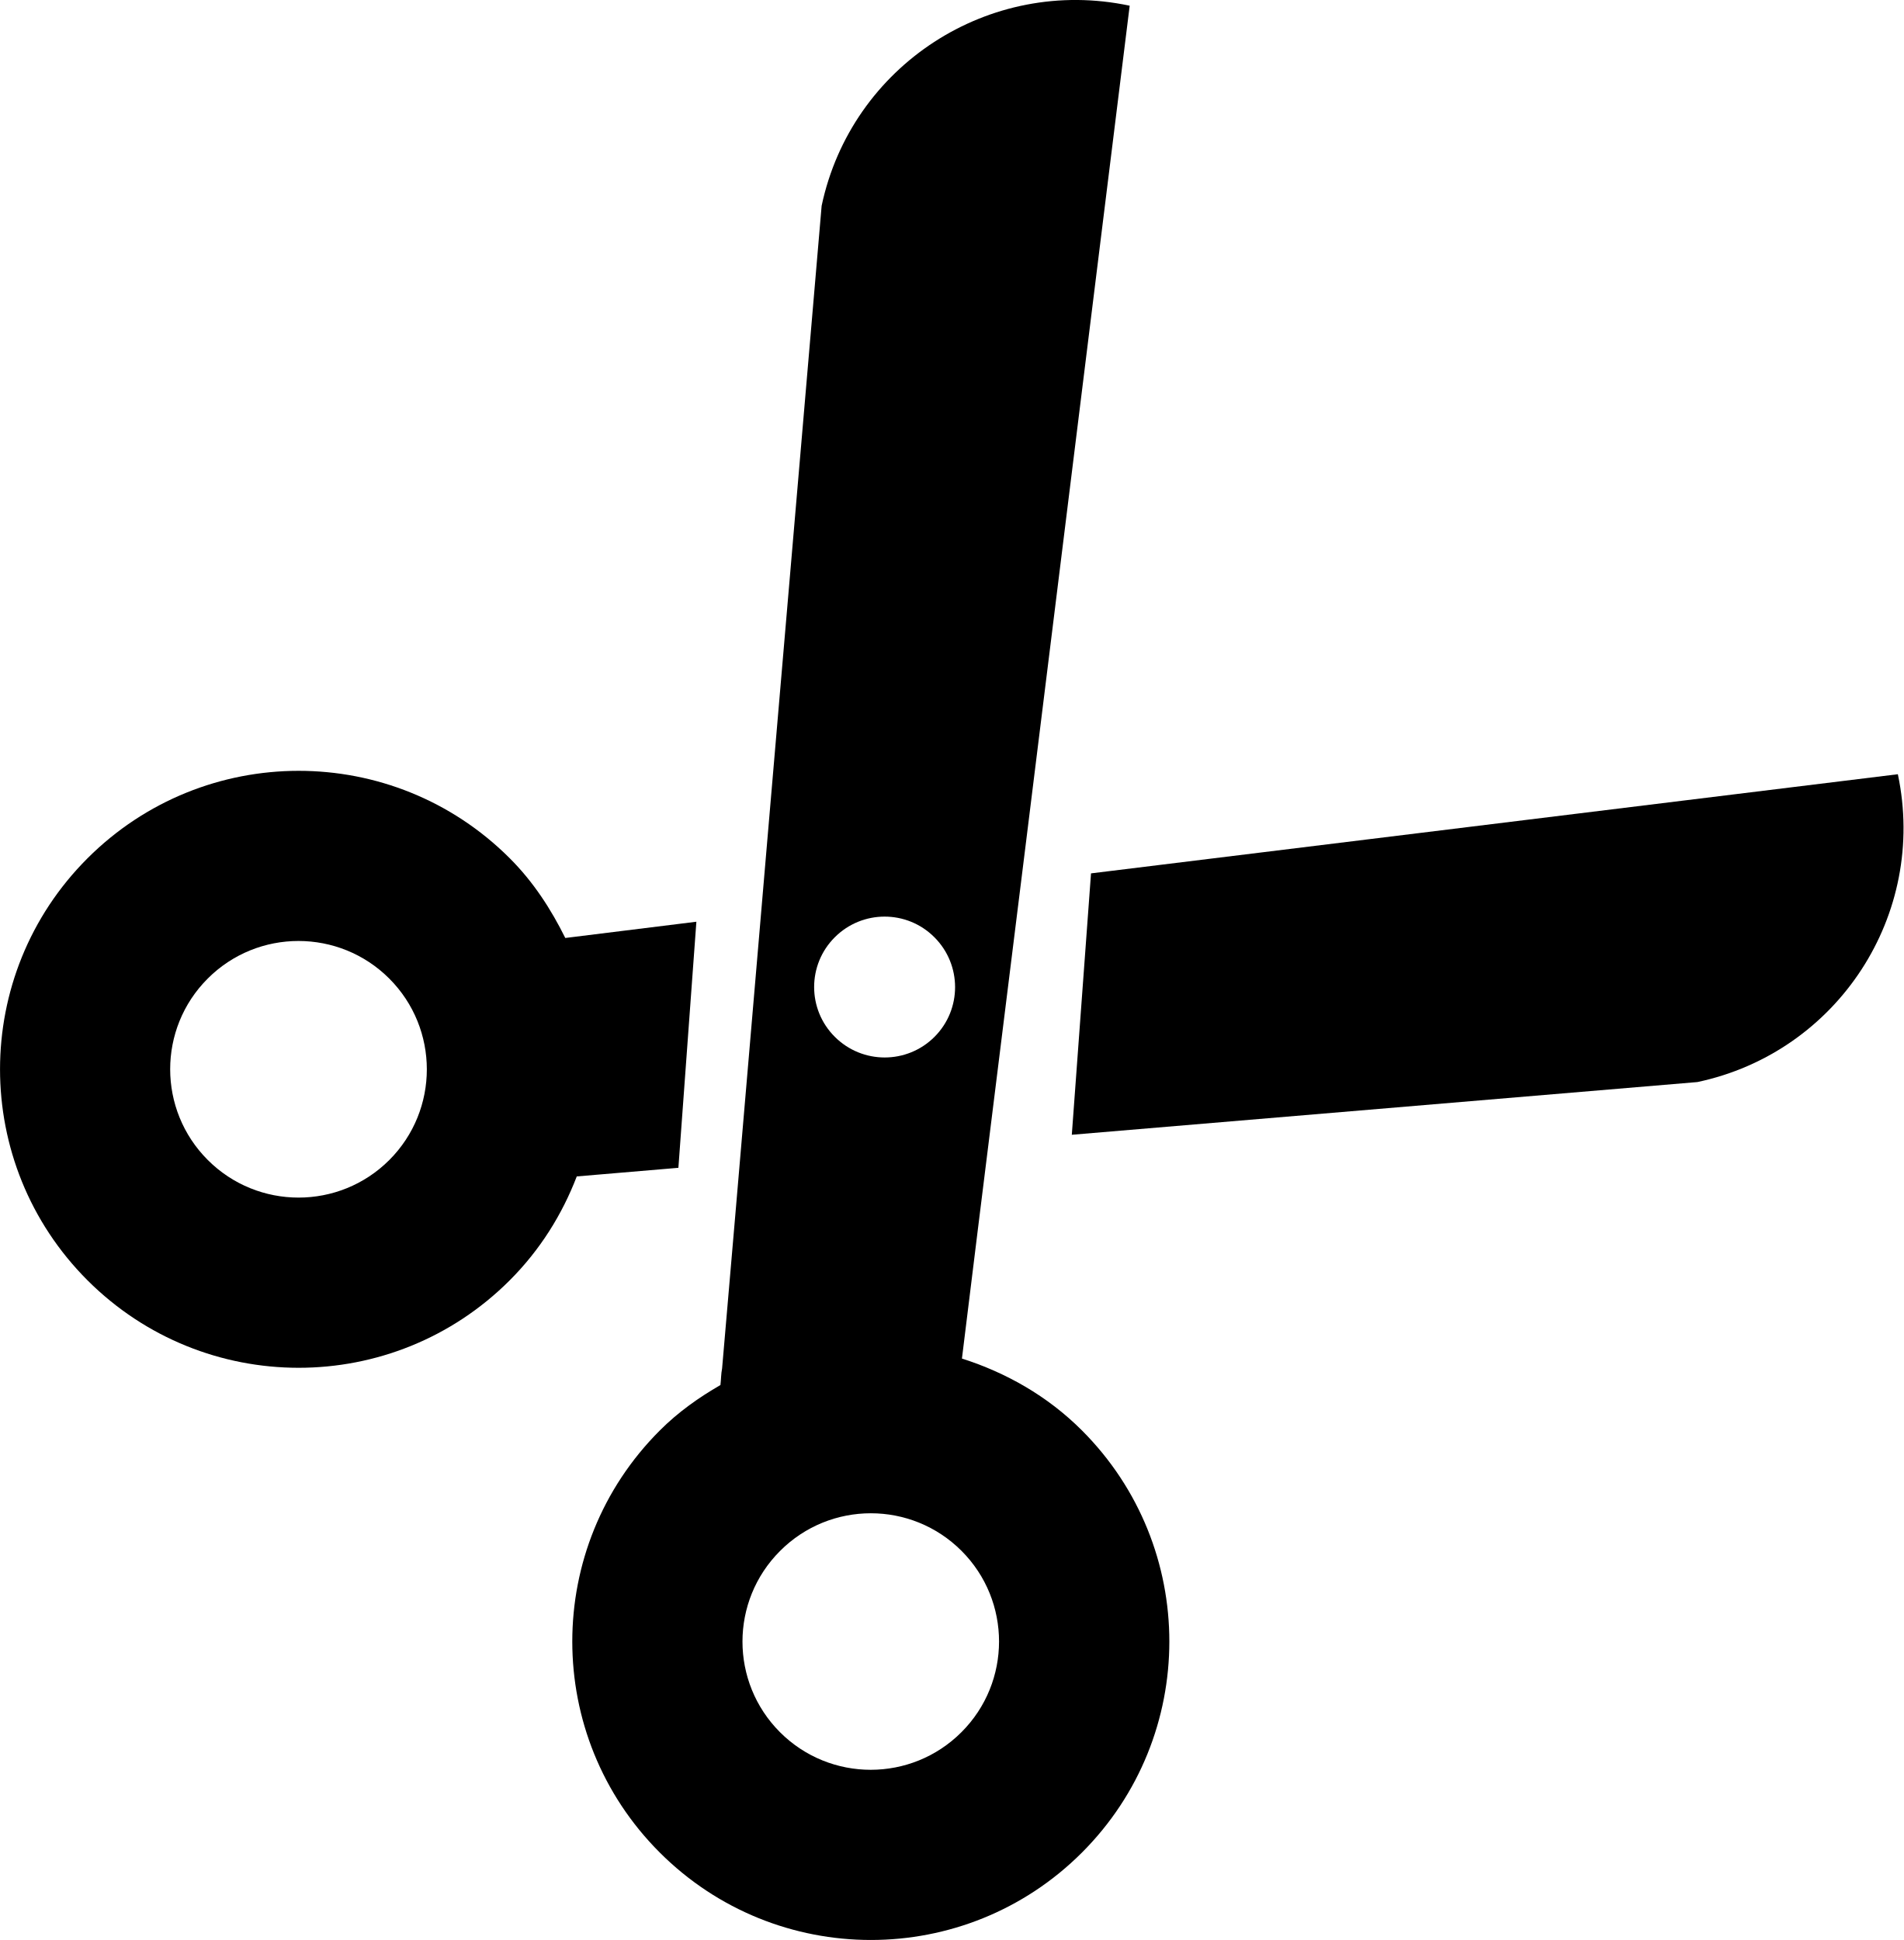
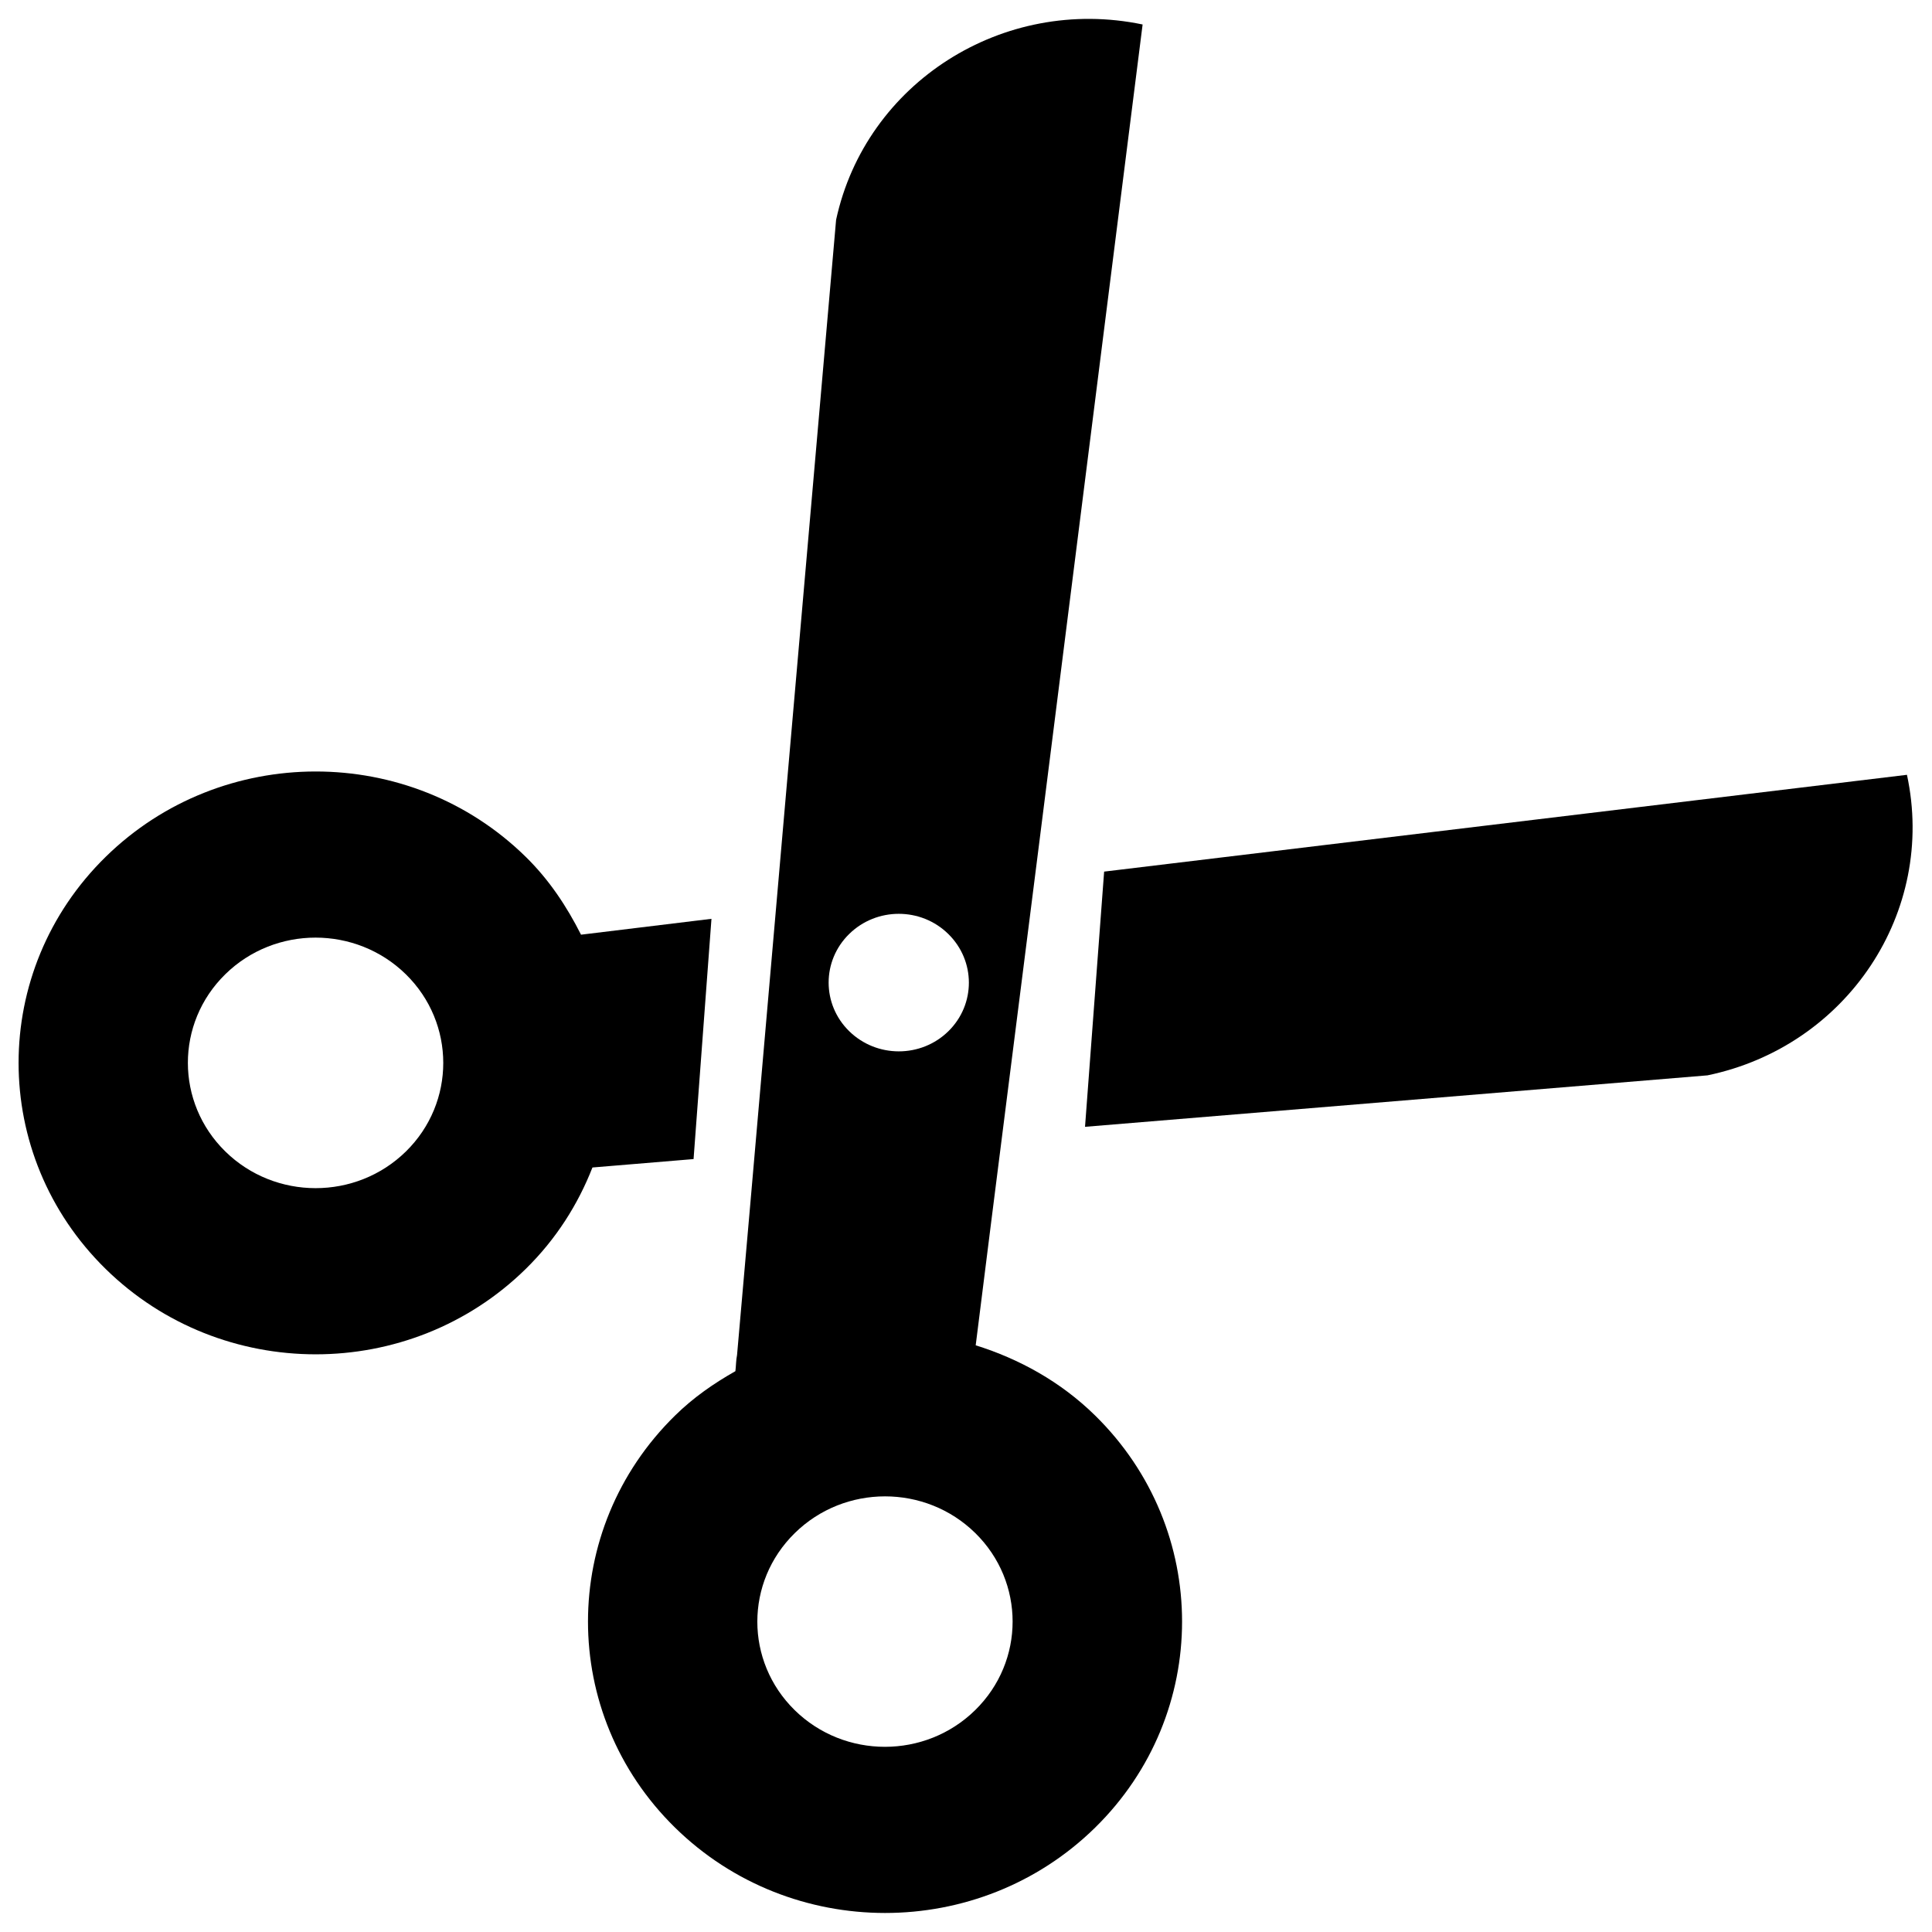
- <svg xmlns="http://www.w3.org/2000/svg" height="100%" viewBox="0 0 81.271 82.849" width="100%" version="1.1" y="0px" x="0px">
-   <g id="g3" transform="translate(-401.3 -239.99)">
+ <svg xmlns="http://www.w3.org/2000/svg" viewBox="0 0 102 102" version="1.1" y="0px" x="0px">
+   <g transform="matrix(1.2304 0 0 1.207 -492.78 -288.67)">
    <path d="m473.77 286.2c5.996-1.271 9.827-7.15 8.559-13.146l-34.448 4.234-0.82 11.163 26.709-2.251z" />
    <path d="m432.13 298.43c-0.047 0.234-0.042 0.471-0.071 0.709-0.923 0.533-1.804 1.153-2.591 1.943-4.979 4.977-4.979 13.044 0 18.021 4.977 4.978 13.047 4.981 18.024 0.004s4.978-13.053 0.001-18.03c-1.483-1.484-3.259-2.474-5.123-3.069l0.68-5.518 2.035-16.37 4.447-35.886c-5.991-1.274-11.881 2.554-13.152 8.544l-2.282 26.655-1.401 16.407-0.567 6.59zm10.221 7.789c2.138 2.139 2.138 5.607-0.003 7.746-2.139 2.14-5.605 2.14-7.744 0.002-2.139-2.139-2.139-5.605 0.002-7.744 2.139-2.143 5.606-2.143 7.745-0.004zm-5.41-21.952c-1.175-1.172-1.175-3.078 0-4.25 1.177-1.177 3.08-1.176 4.253-0.001 1.176 1.176 1.179 3.08 0.002 4.256-1.175 1.172-3.078 1.172-4.255-0.005z" />
    <path d="m423.06 294.67c1.305-1.305 2.244-2.822 2.865-4.44l4.339-0.368 0.768-10.509-5.597 0.694c-0.605-1.221-1.355-2.389-2.373-3.406-4.982-4.981-13.049-4.973-18.027 0.004s-4.979 13.04 0.001 18.022c4.981 4.979 13.045 4.981 18.024 0.003zm-12.889-5.142c-2.138-2.138-2.143-5.608-0.001-7.749 2.14-2.14 5.61-2.137 7.749 0.001 2.138 2.139 2.141 5.609 0.002 7.75-2.141 2.14-5.611 2.138-7.75-0.002z" />
  </g>
</svg>
